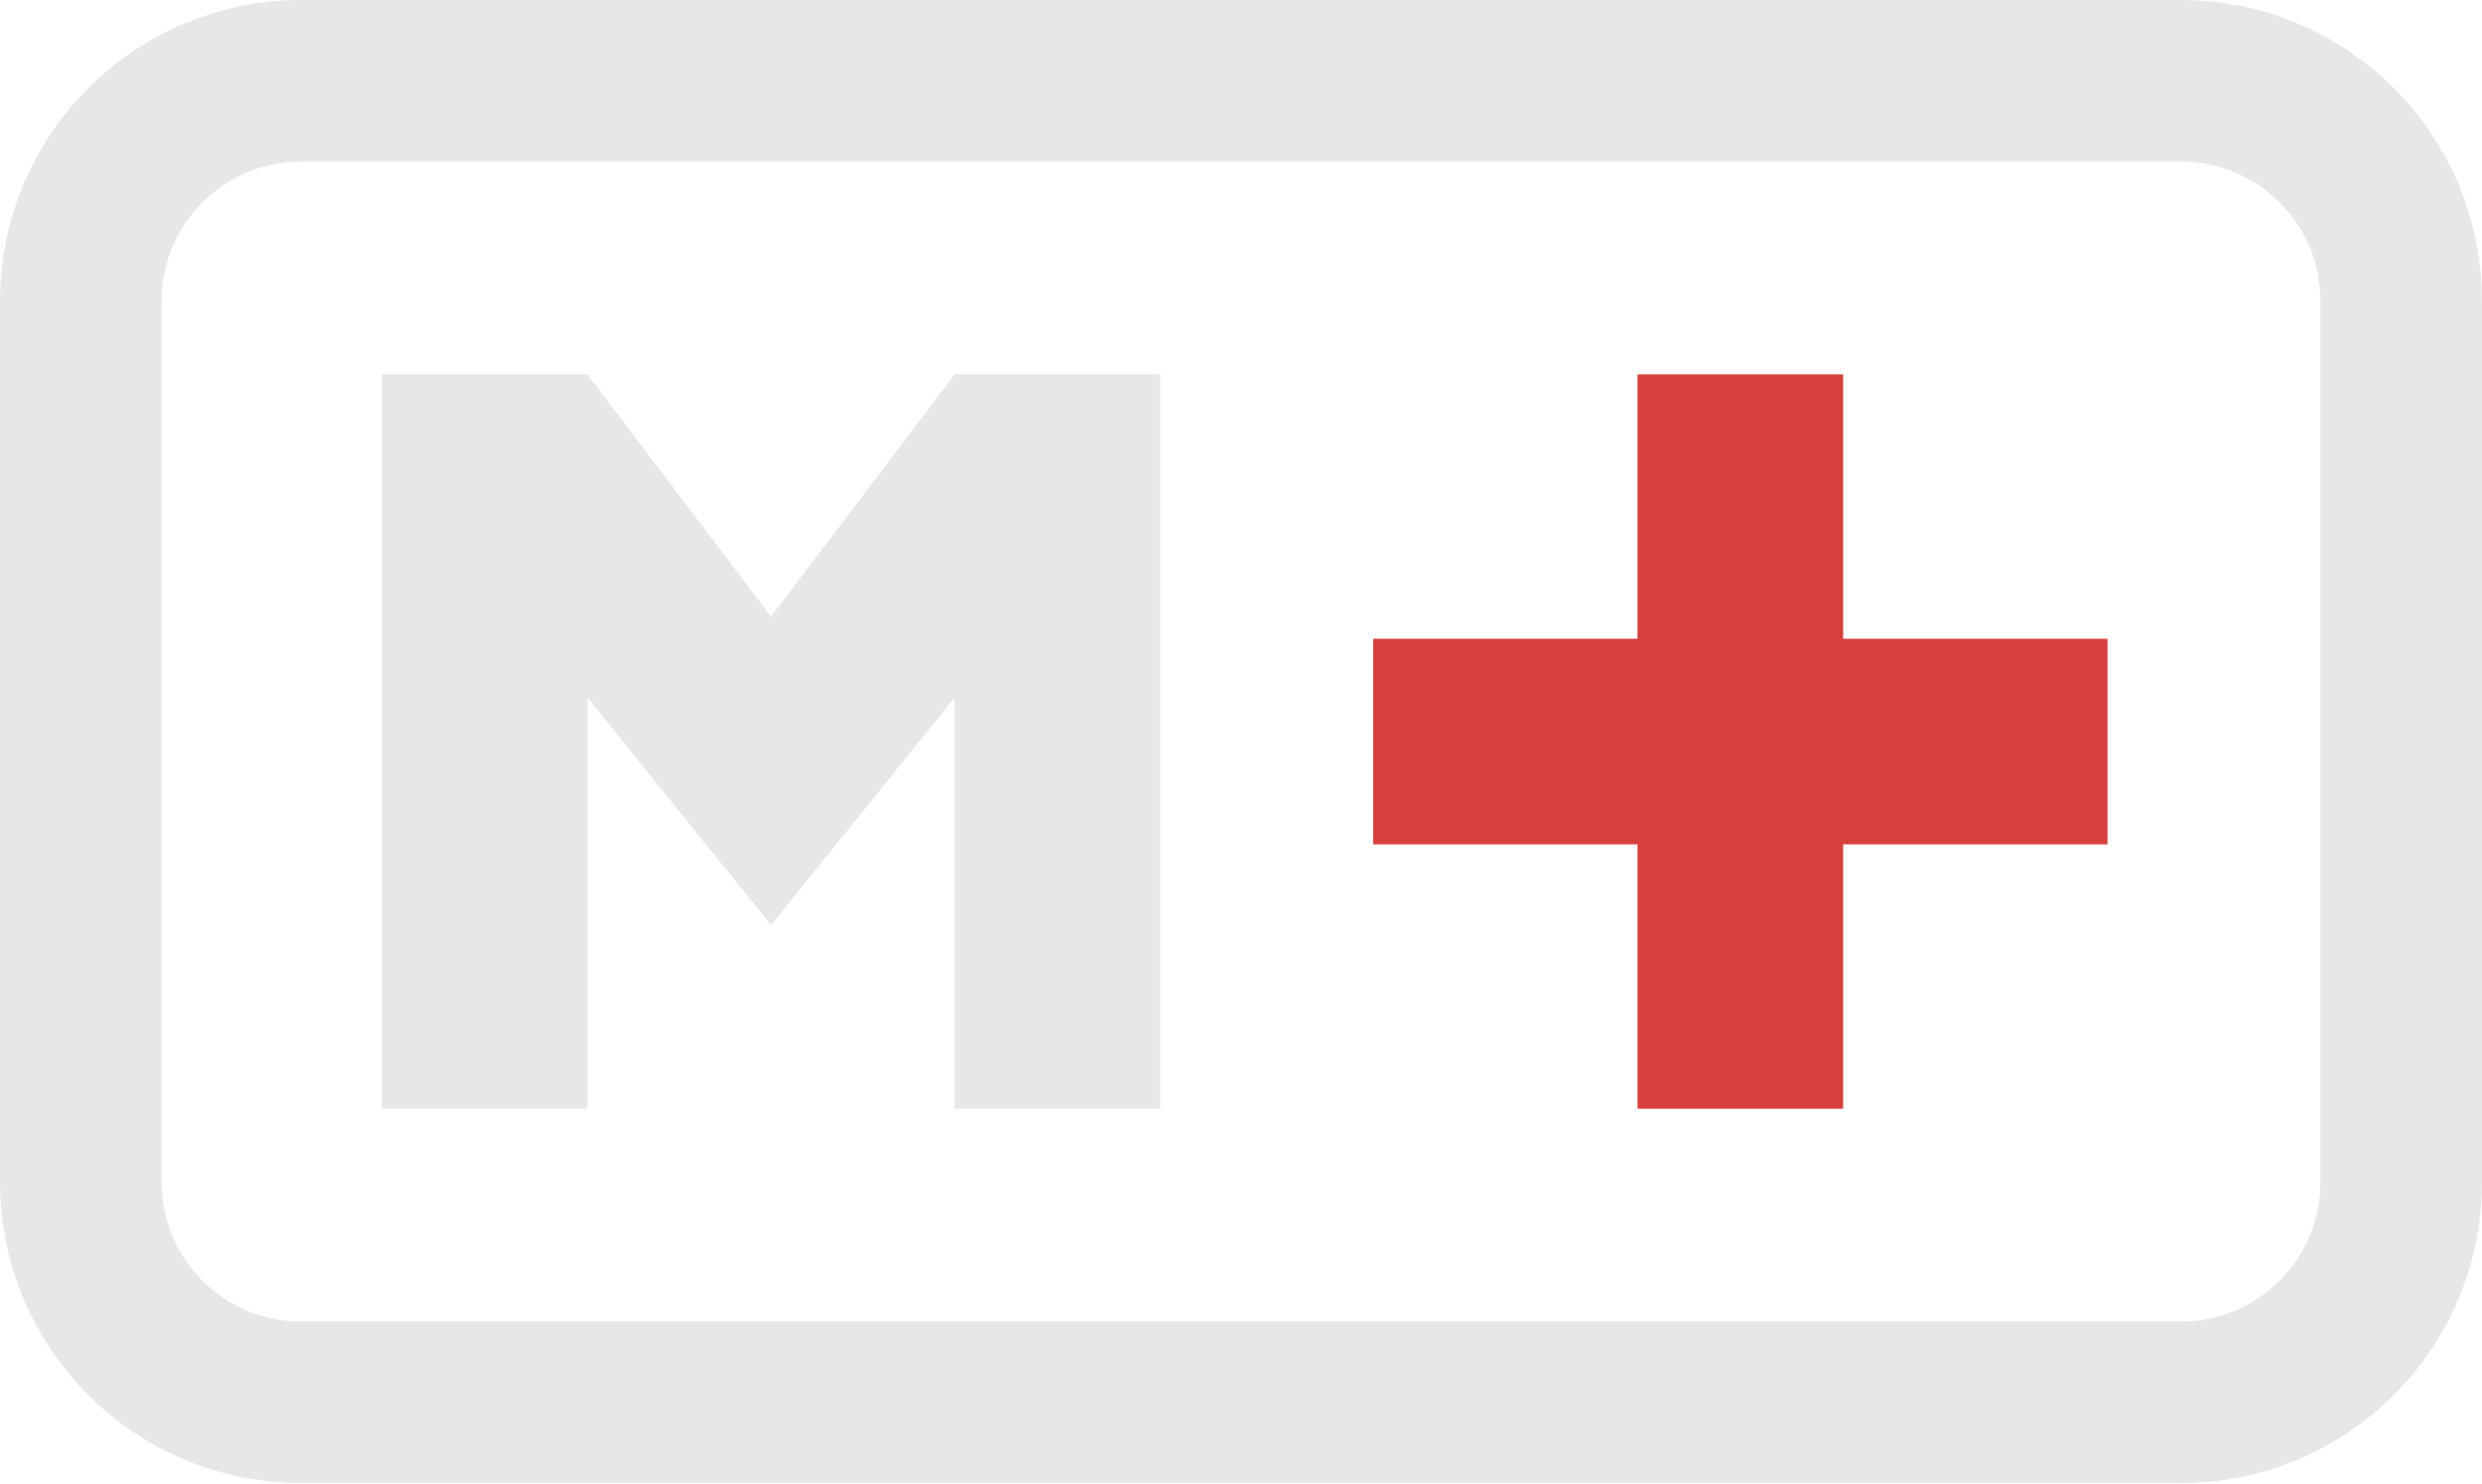
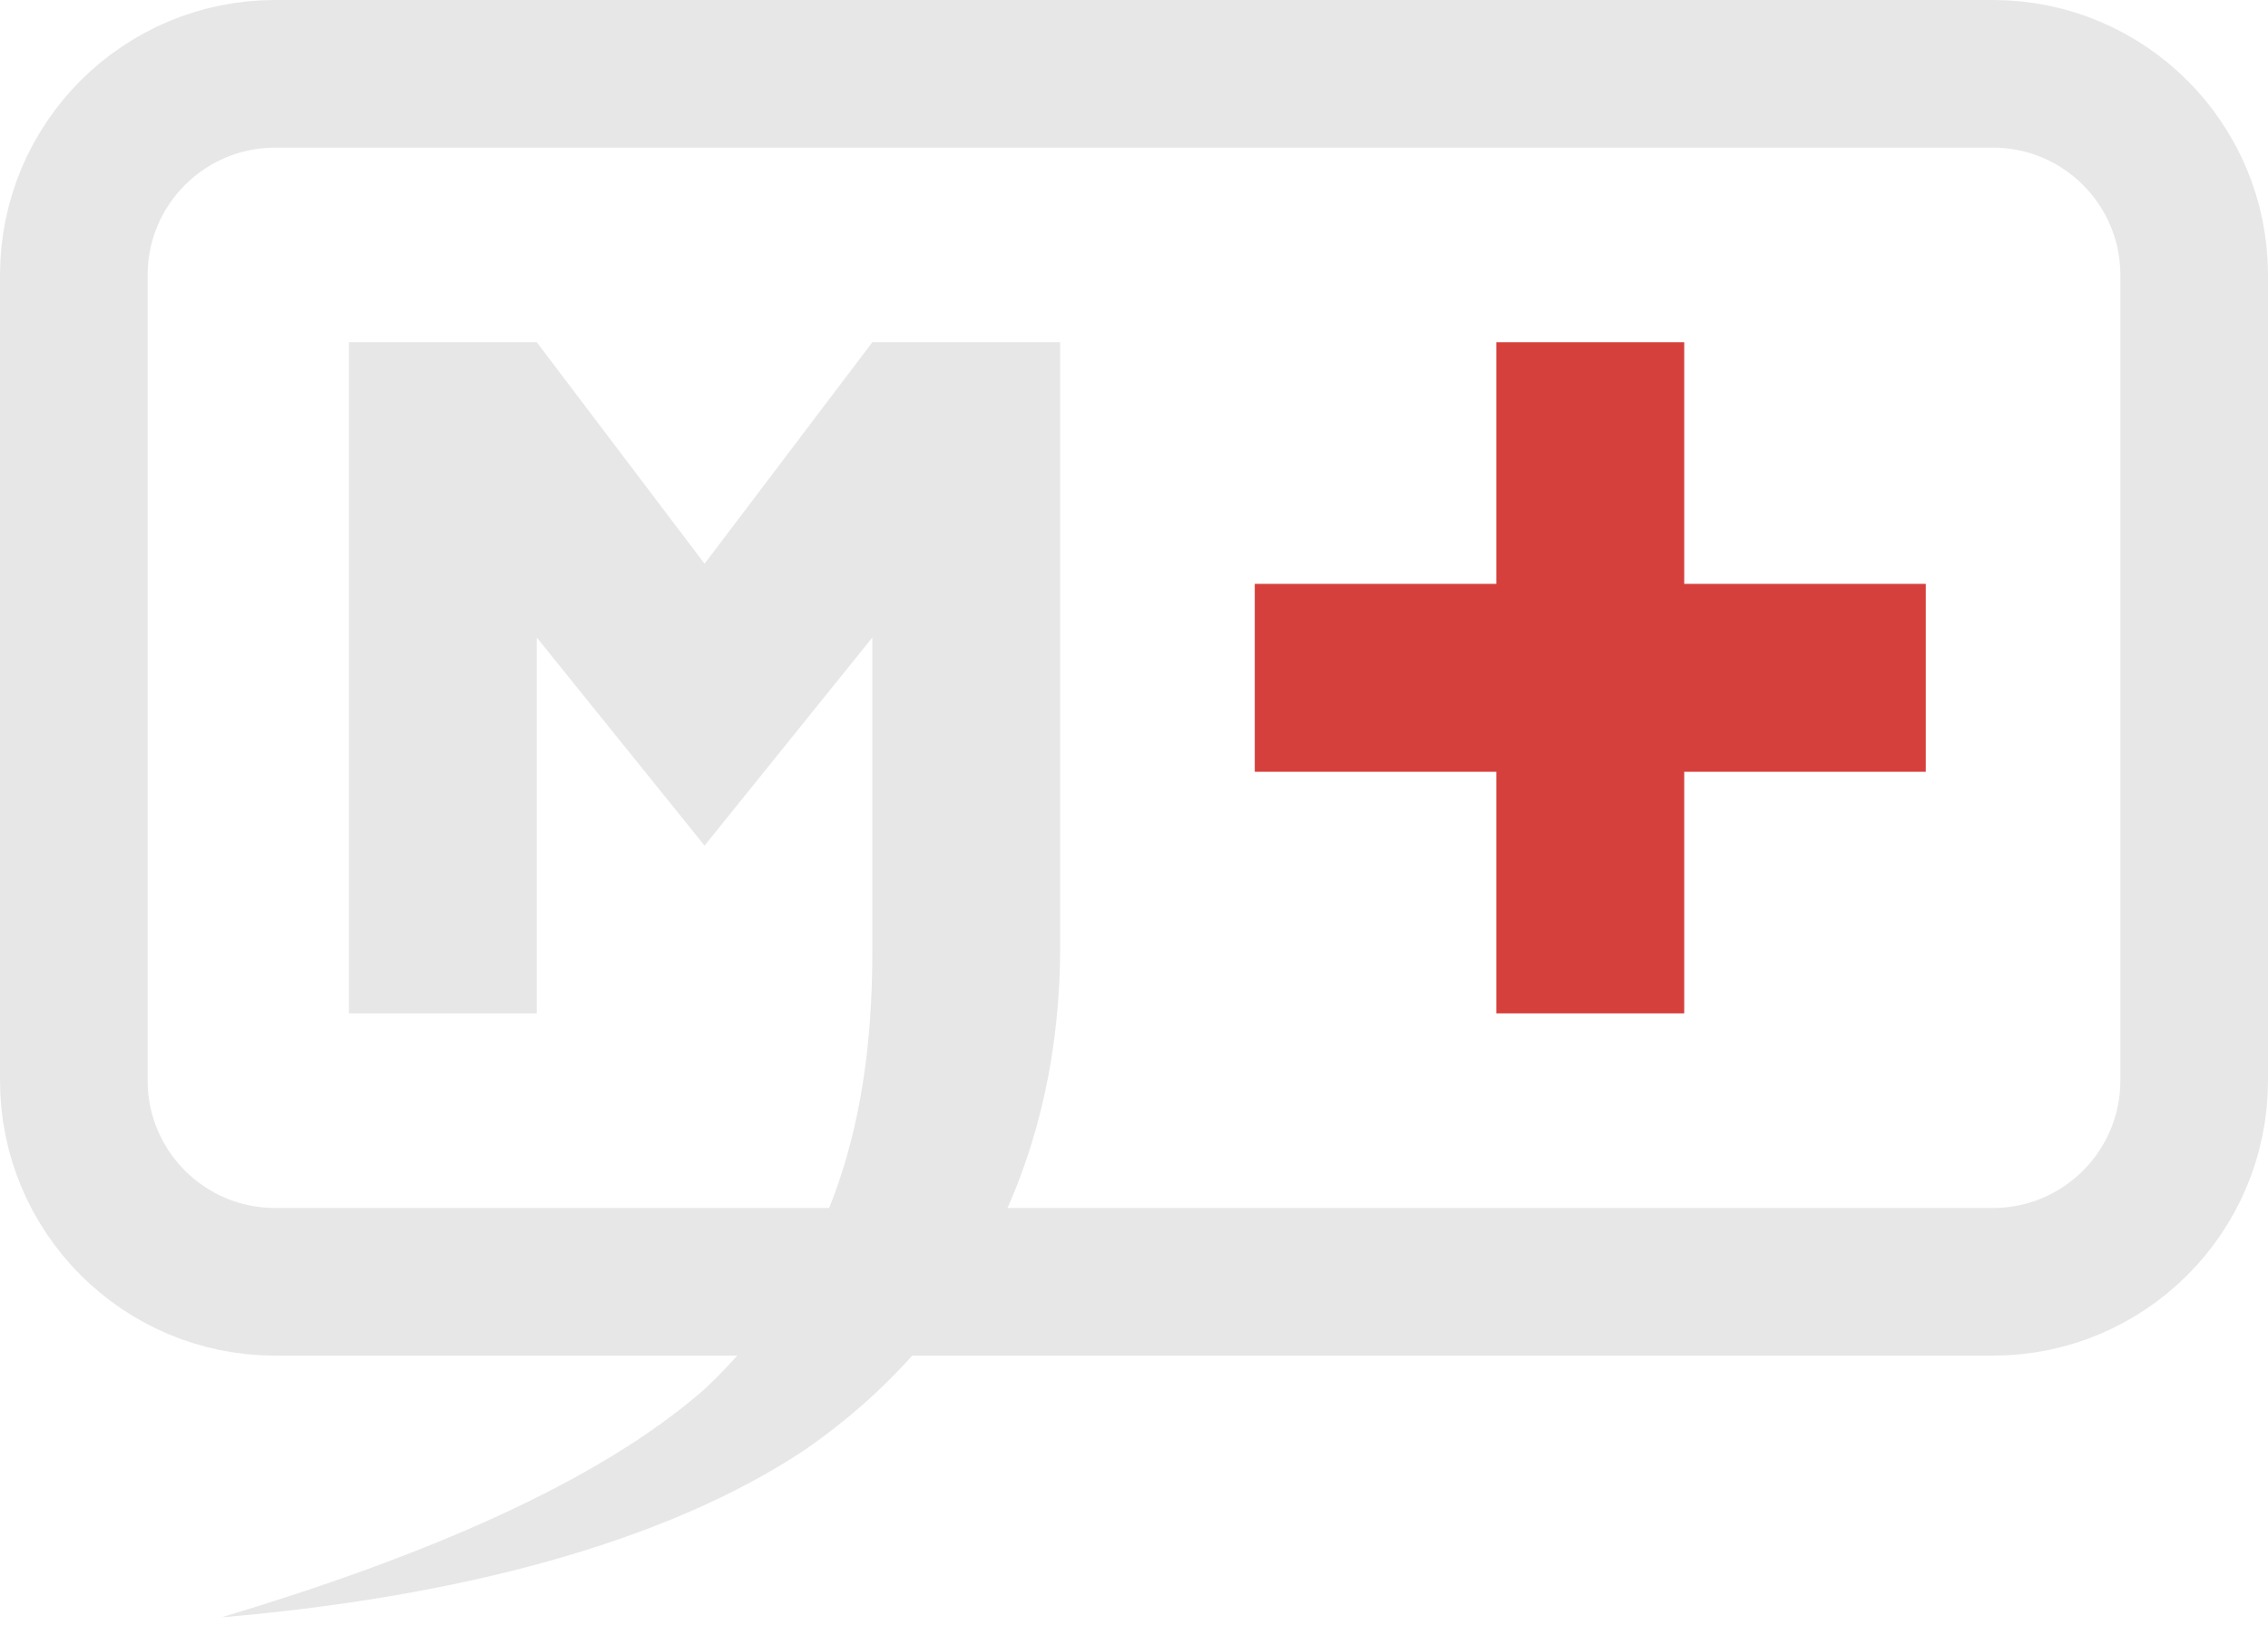
- <svg xmlns="http://www.w3.org/2000/svg" viewBox="174 310 676 404">
+ <svg xmlns="http://www.w3.org/2000/svg" viewBox="174 310 676 490">
  <rect x="196" y="332" width="632" height="360" rx="60" fill="none" stroke="#e7e7e7" stroke-width="44" />
-   <path d="M278 612 V412 H334 L384 478 L434 412 H490 V612 H434 V500 L384 562 L334 500 V612 Z" fill="#e7e7e7" />
+   <path d="M278 612 V412 H334 L384 478 L434 412 H490 V592 C490 652 466 706 414 742 C372 770 310 786 240 792 C300 774 352 752 384 724 C420 690 434 648 434 594 V500 L384 562 L334 500 V612 Z" fill="#e7e7e7" />
  <path d="M648 412 V612 M548 512 H748" fill="none" stroke="#d6403c" stroke-width="56" />
</svg>
